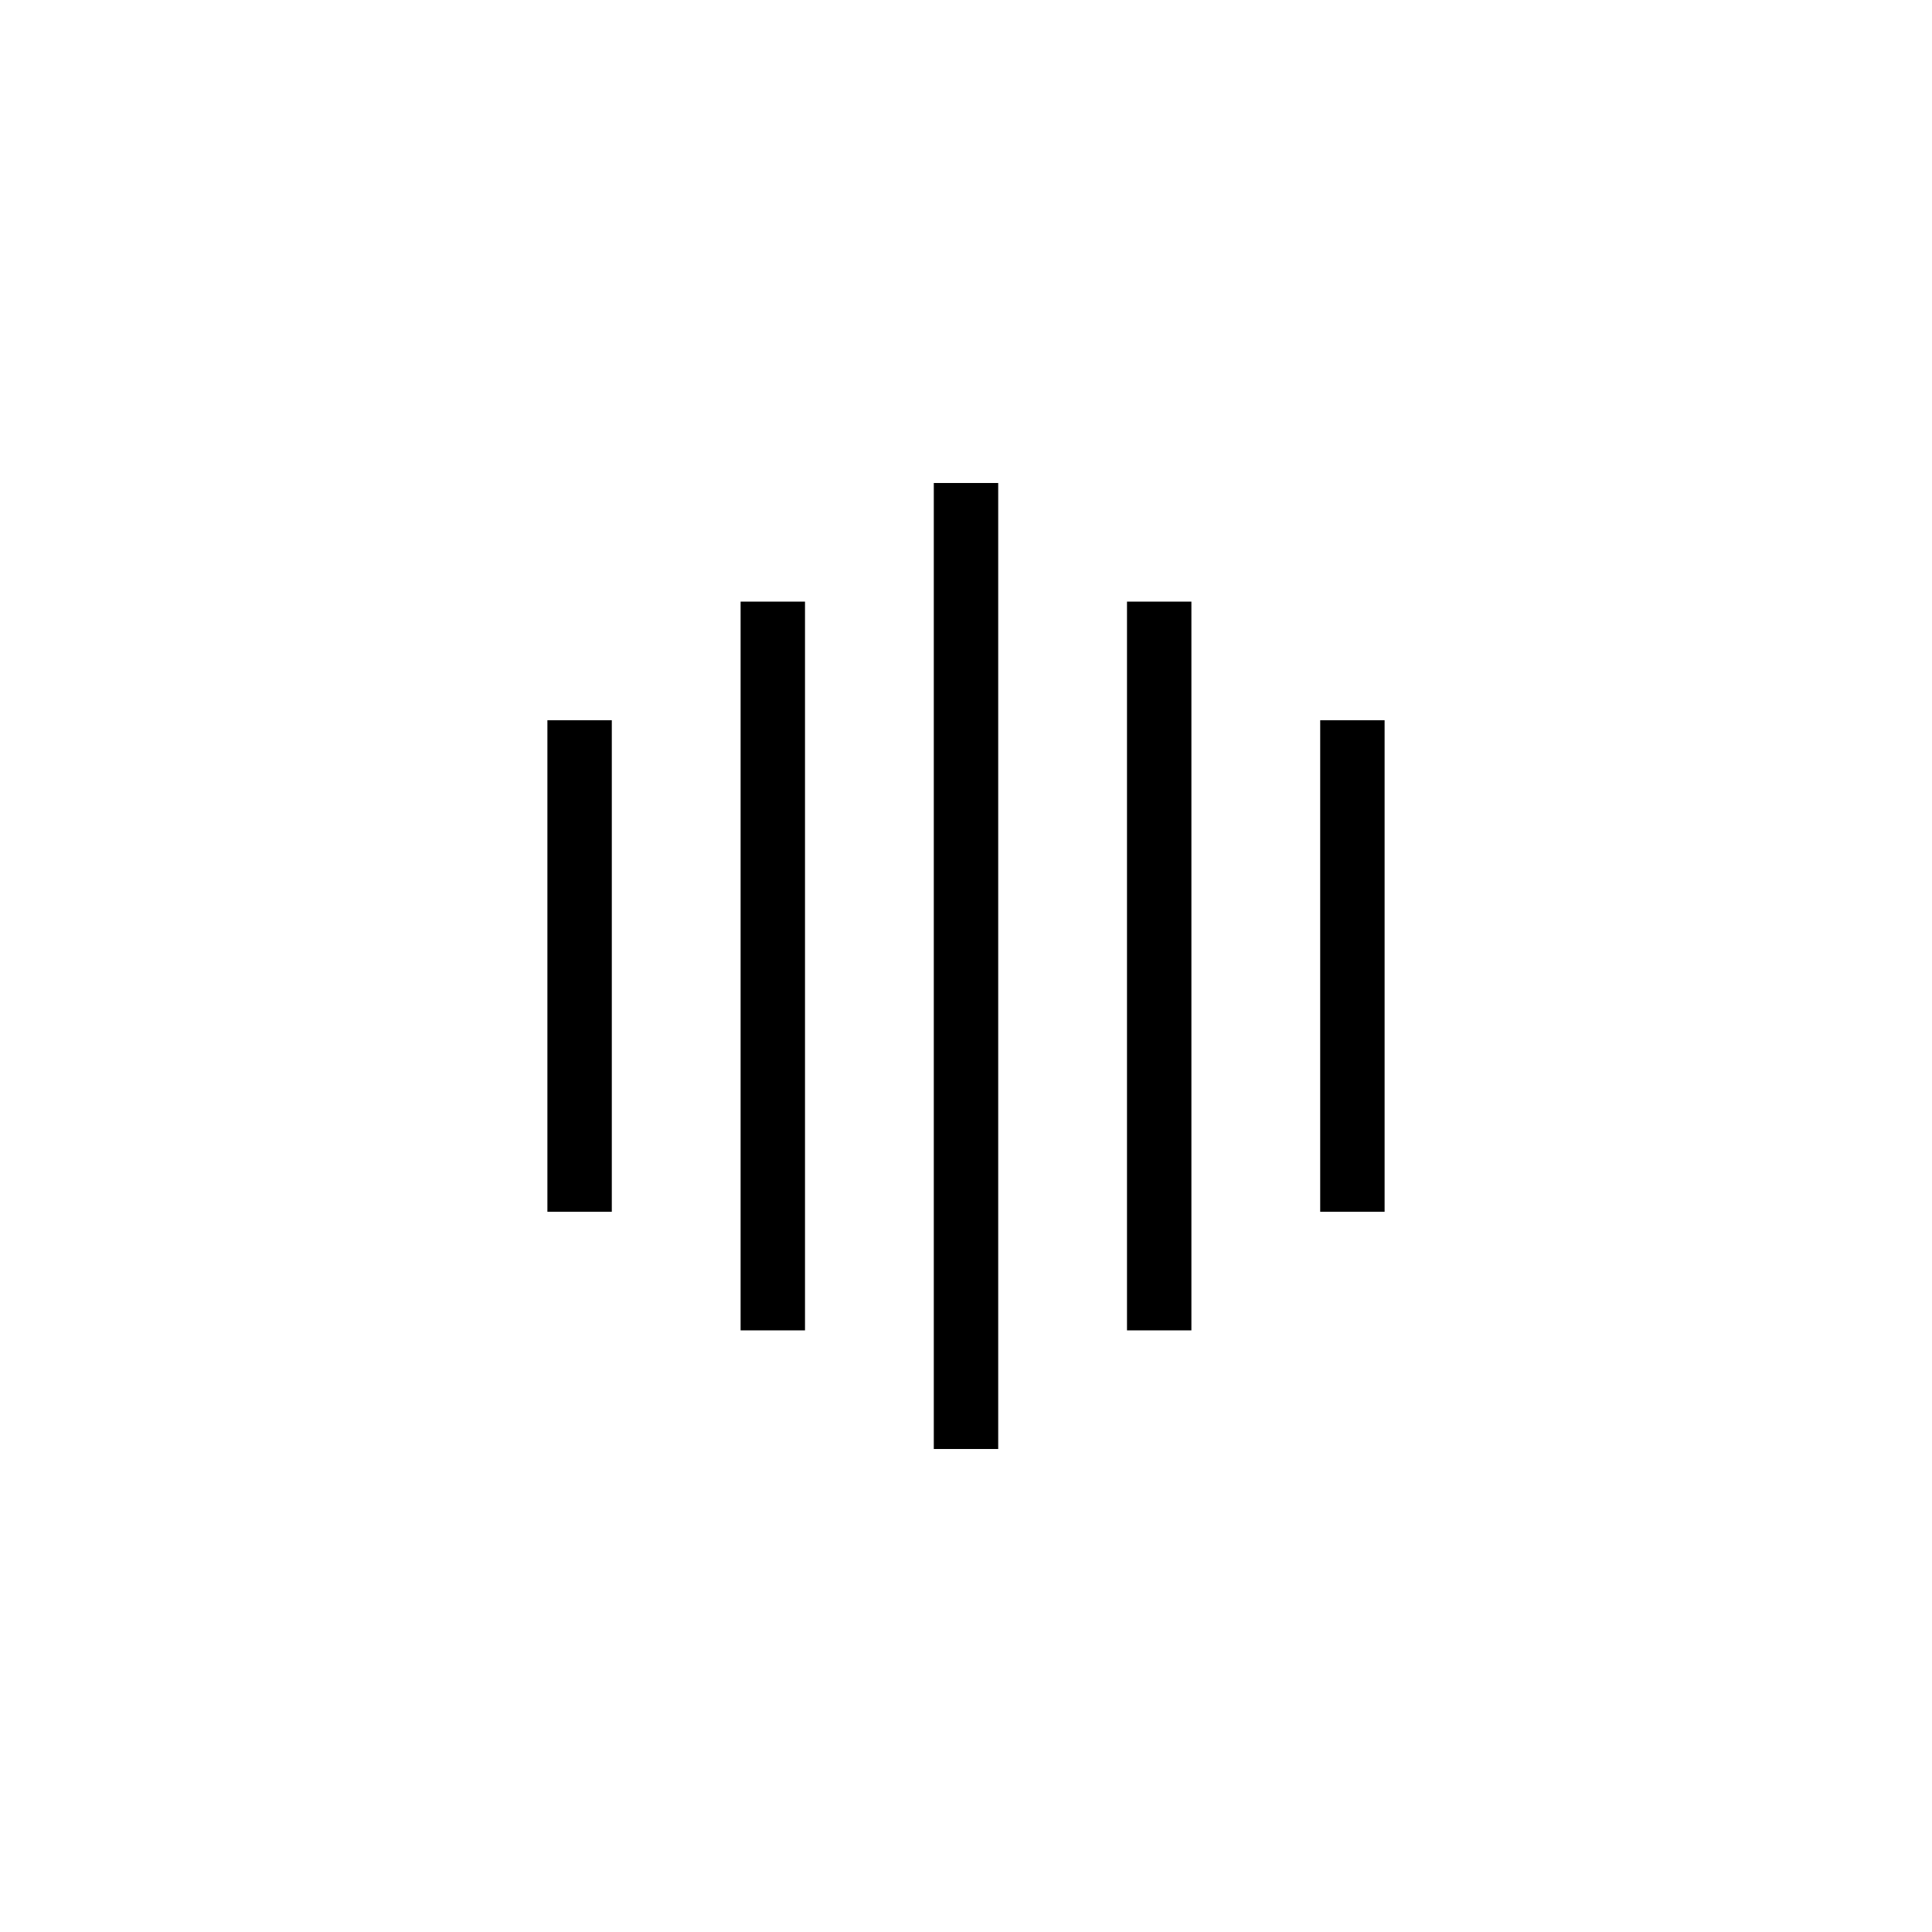
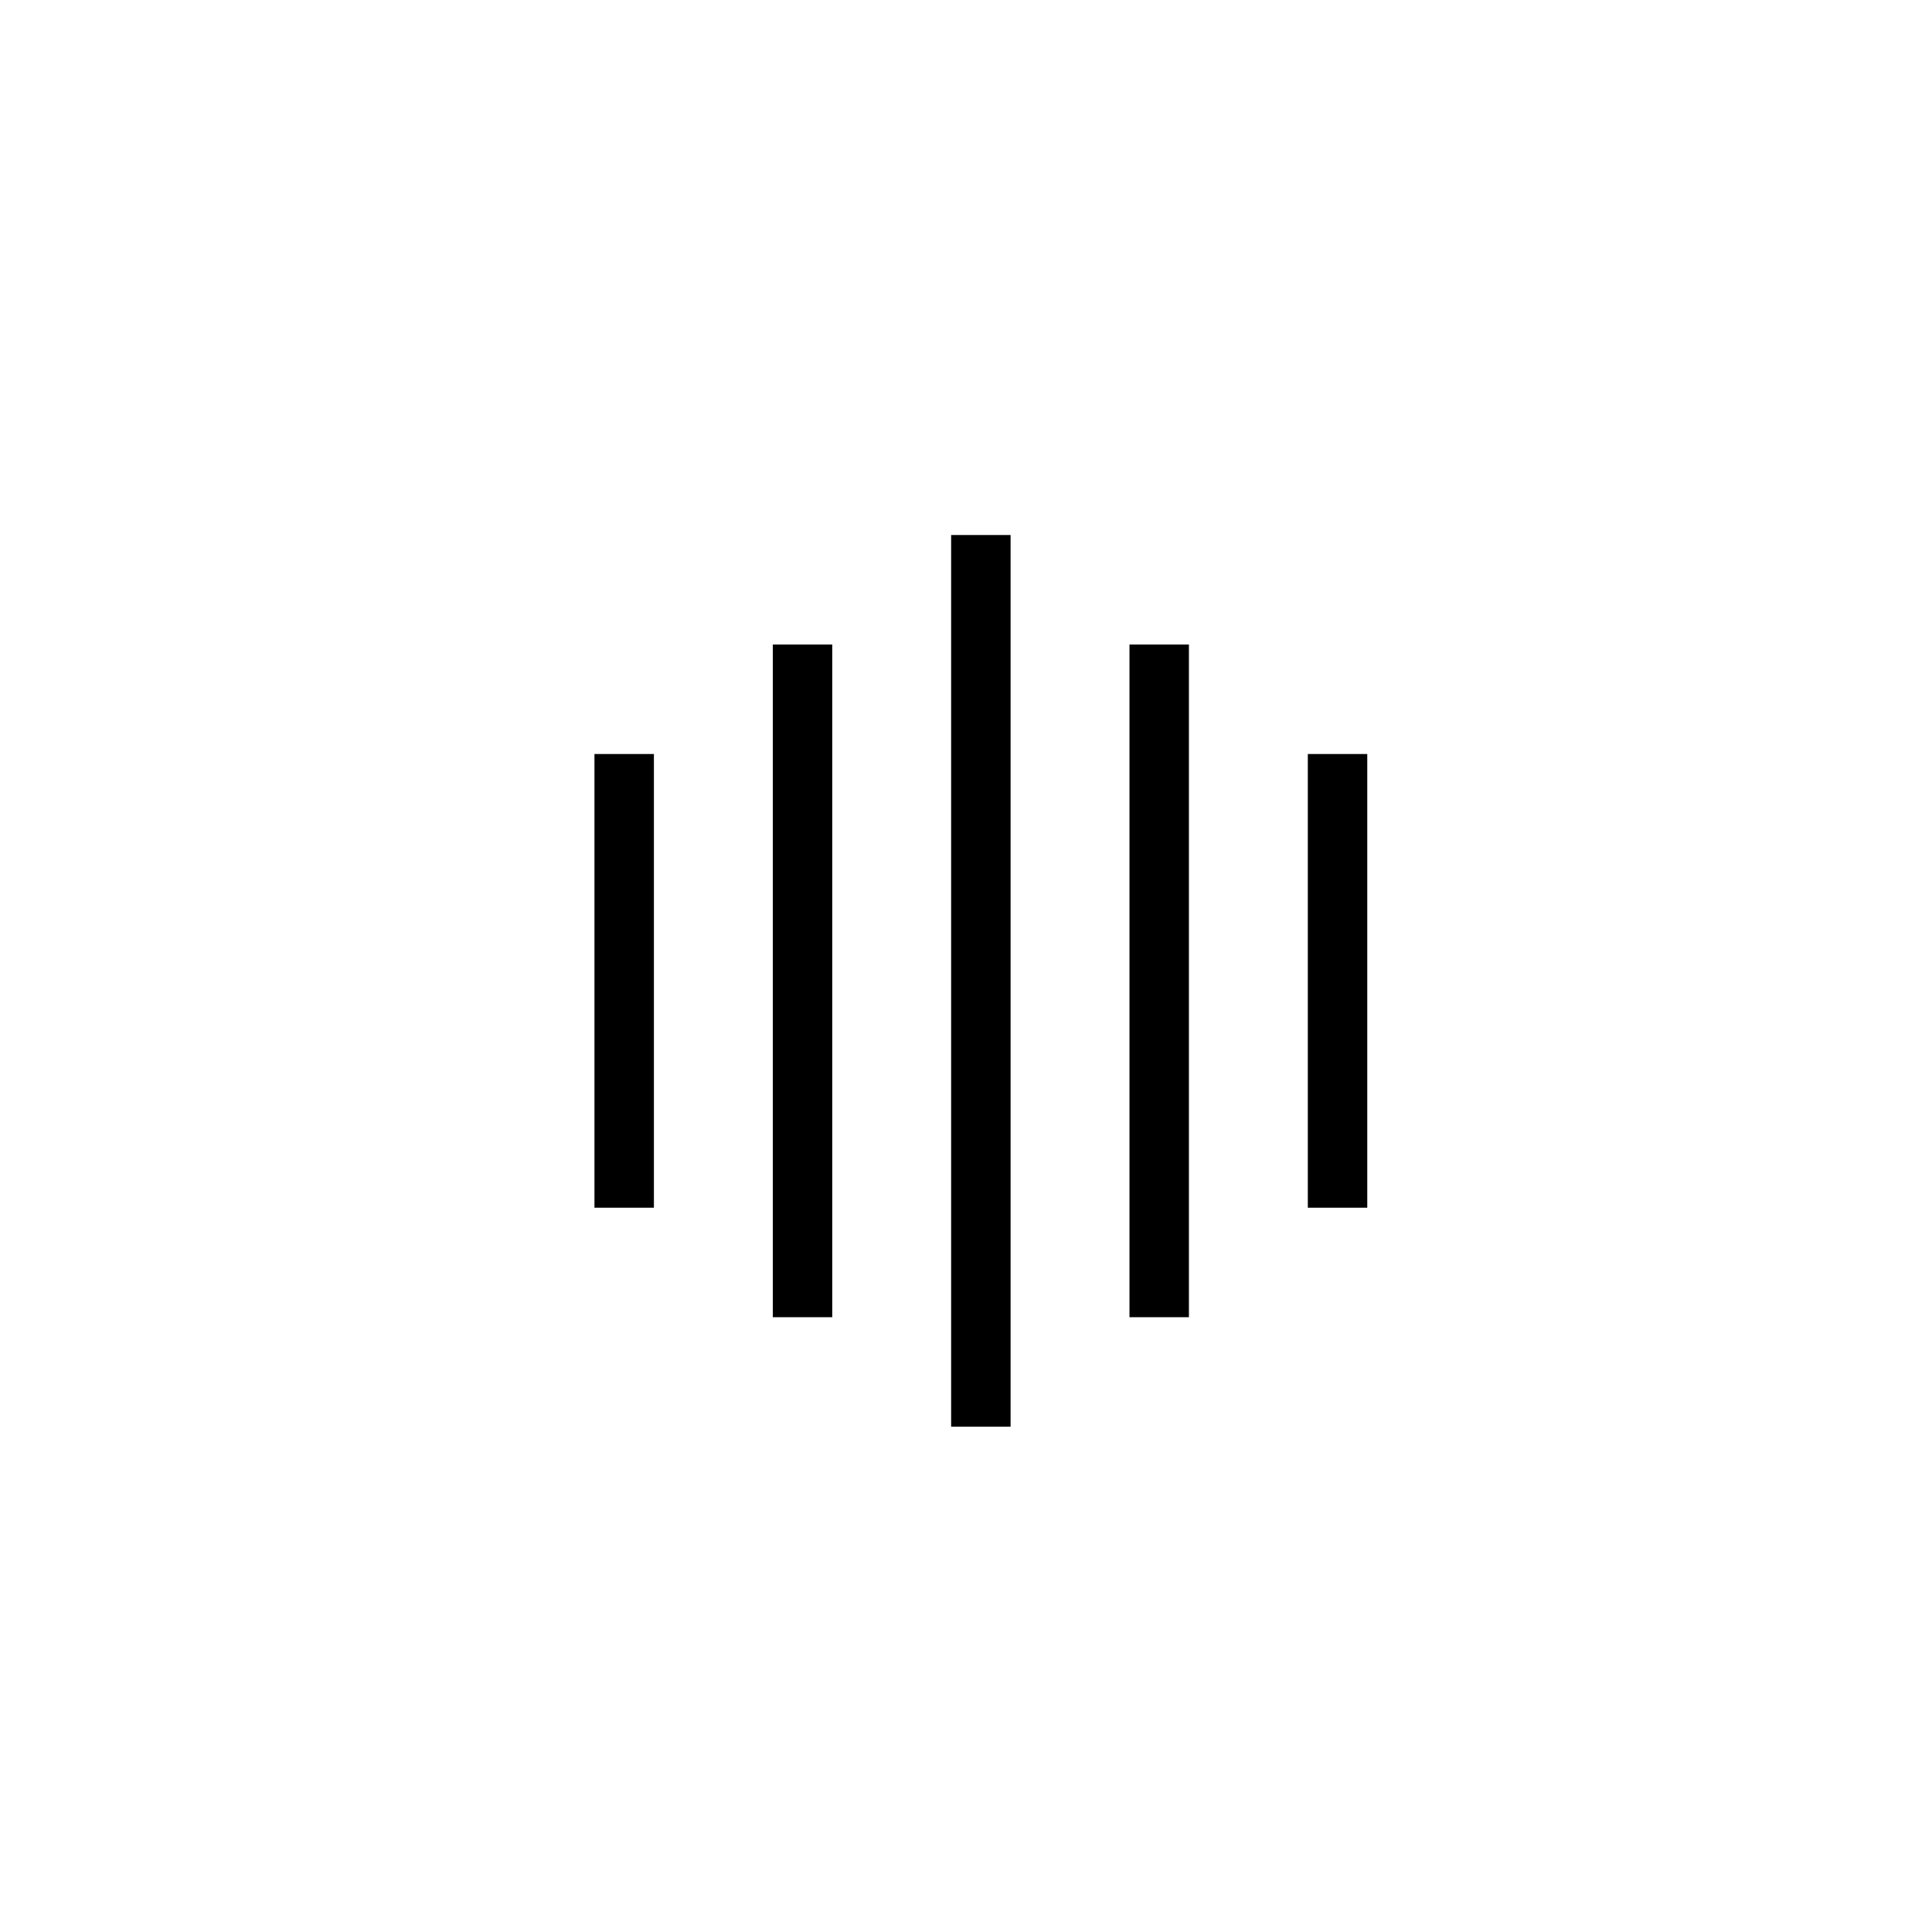
- <svg xmlns="http://www.w3.org/2000/svg" width="60px" height="60px" viewBox="0 0 60 60" version="1.1">
-   <g id="turbidity" stroke="none" stroke-width="1" fill="none" fill-rule="evenodd">
-     <g id="data.turbidity" transform="translate(17, 16)" fill="#000000" fill-rule="nonzero">
-       <polygon id="Line-3" points="12 -1 12 29 14 29 14 -1" />
-       <polygon id="Line-3" points="18 2.684 18 25.316 20 25.316 20 2.684" />
-       <polygon id="Line-3" points="6 2.684 6 25.316 8 25.316 8 2.684" />
-       <polygon id="Line-3" points="24 6.368 24 21.632 26 21.632 26 6.368" />
-       <polygon id="Line-3" points="-2.22044605e-16 6.368 -2.22044605e-16 21.632 2 21.632 2 6.368" />
+ <svg xmlns="http://www.w3.org/2000/svg" width="65px" height="65px" viewBox="0 0 65 65" version="1.1">
+   <g id="data.icon.turbidity.grey.v4" stroke="none" stroke-width="1" fill="none" fill-rule="evenodd">
+     <g id="data.turbidity" transform="translate(20, 18)" fill="#000000" fill-rule="nonzero">
+       <polygon id="Line-3" points="12 0 12 30 14 30 14 0" />
+       <polygon id="Line-3" points="18 3.684 18 26.316 20 26.316 20 3.684" />
+       <polygon id="Line-3" points="6 3.684 6 26.316 8 26.316 8 3.684" />
+       <polygon id="Line-3" points="24 7.368 24 22.632 26 22.632 26 7.368" />
+       <polygon id="Line-3" points="0 7.368 0 22.632 2 22.632 2 7.368" />
    </g>
  </g>
</svg>
